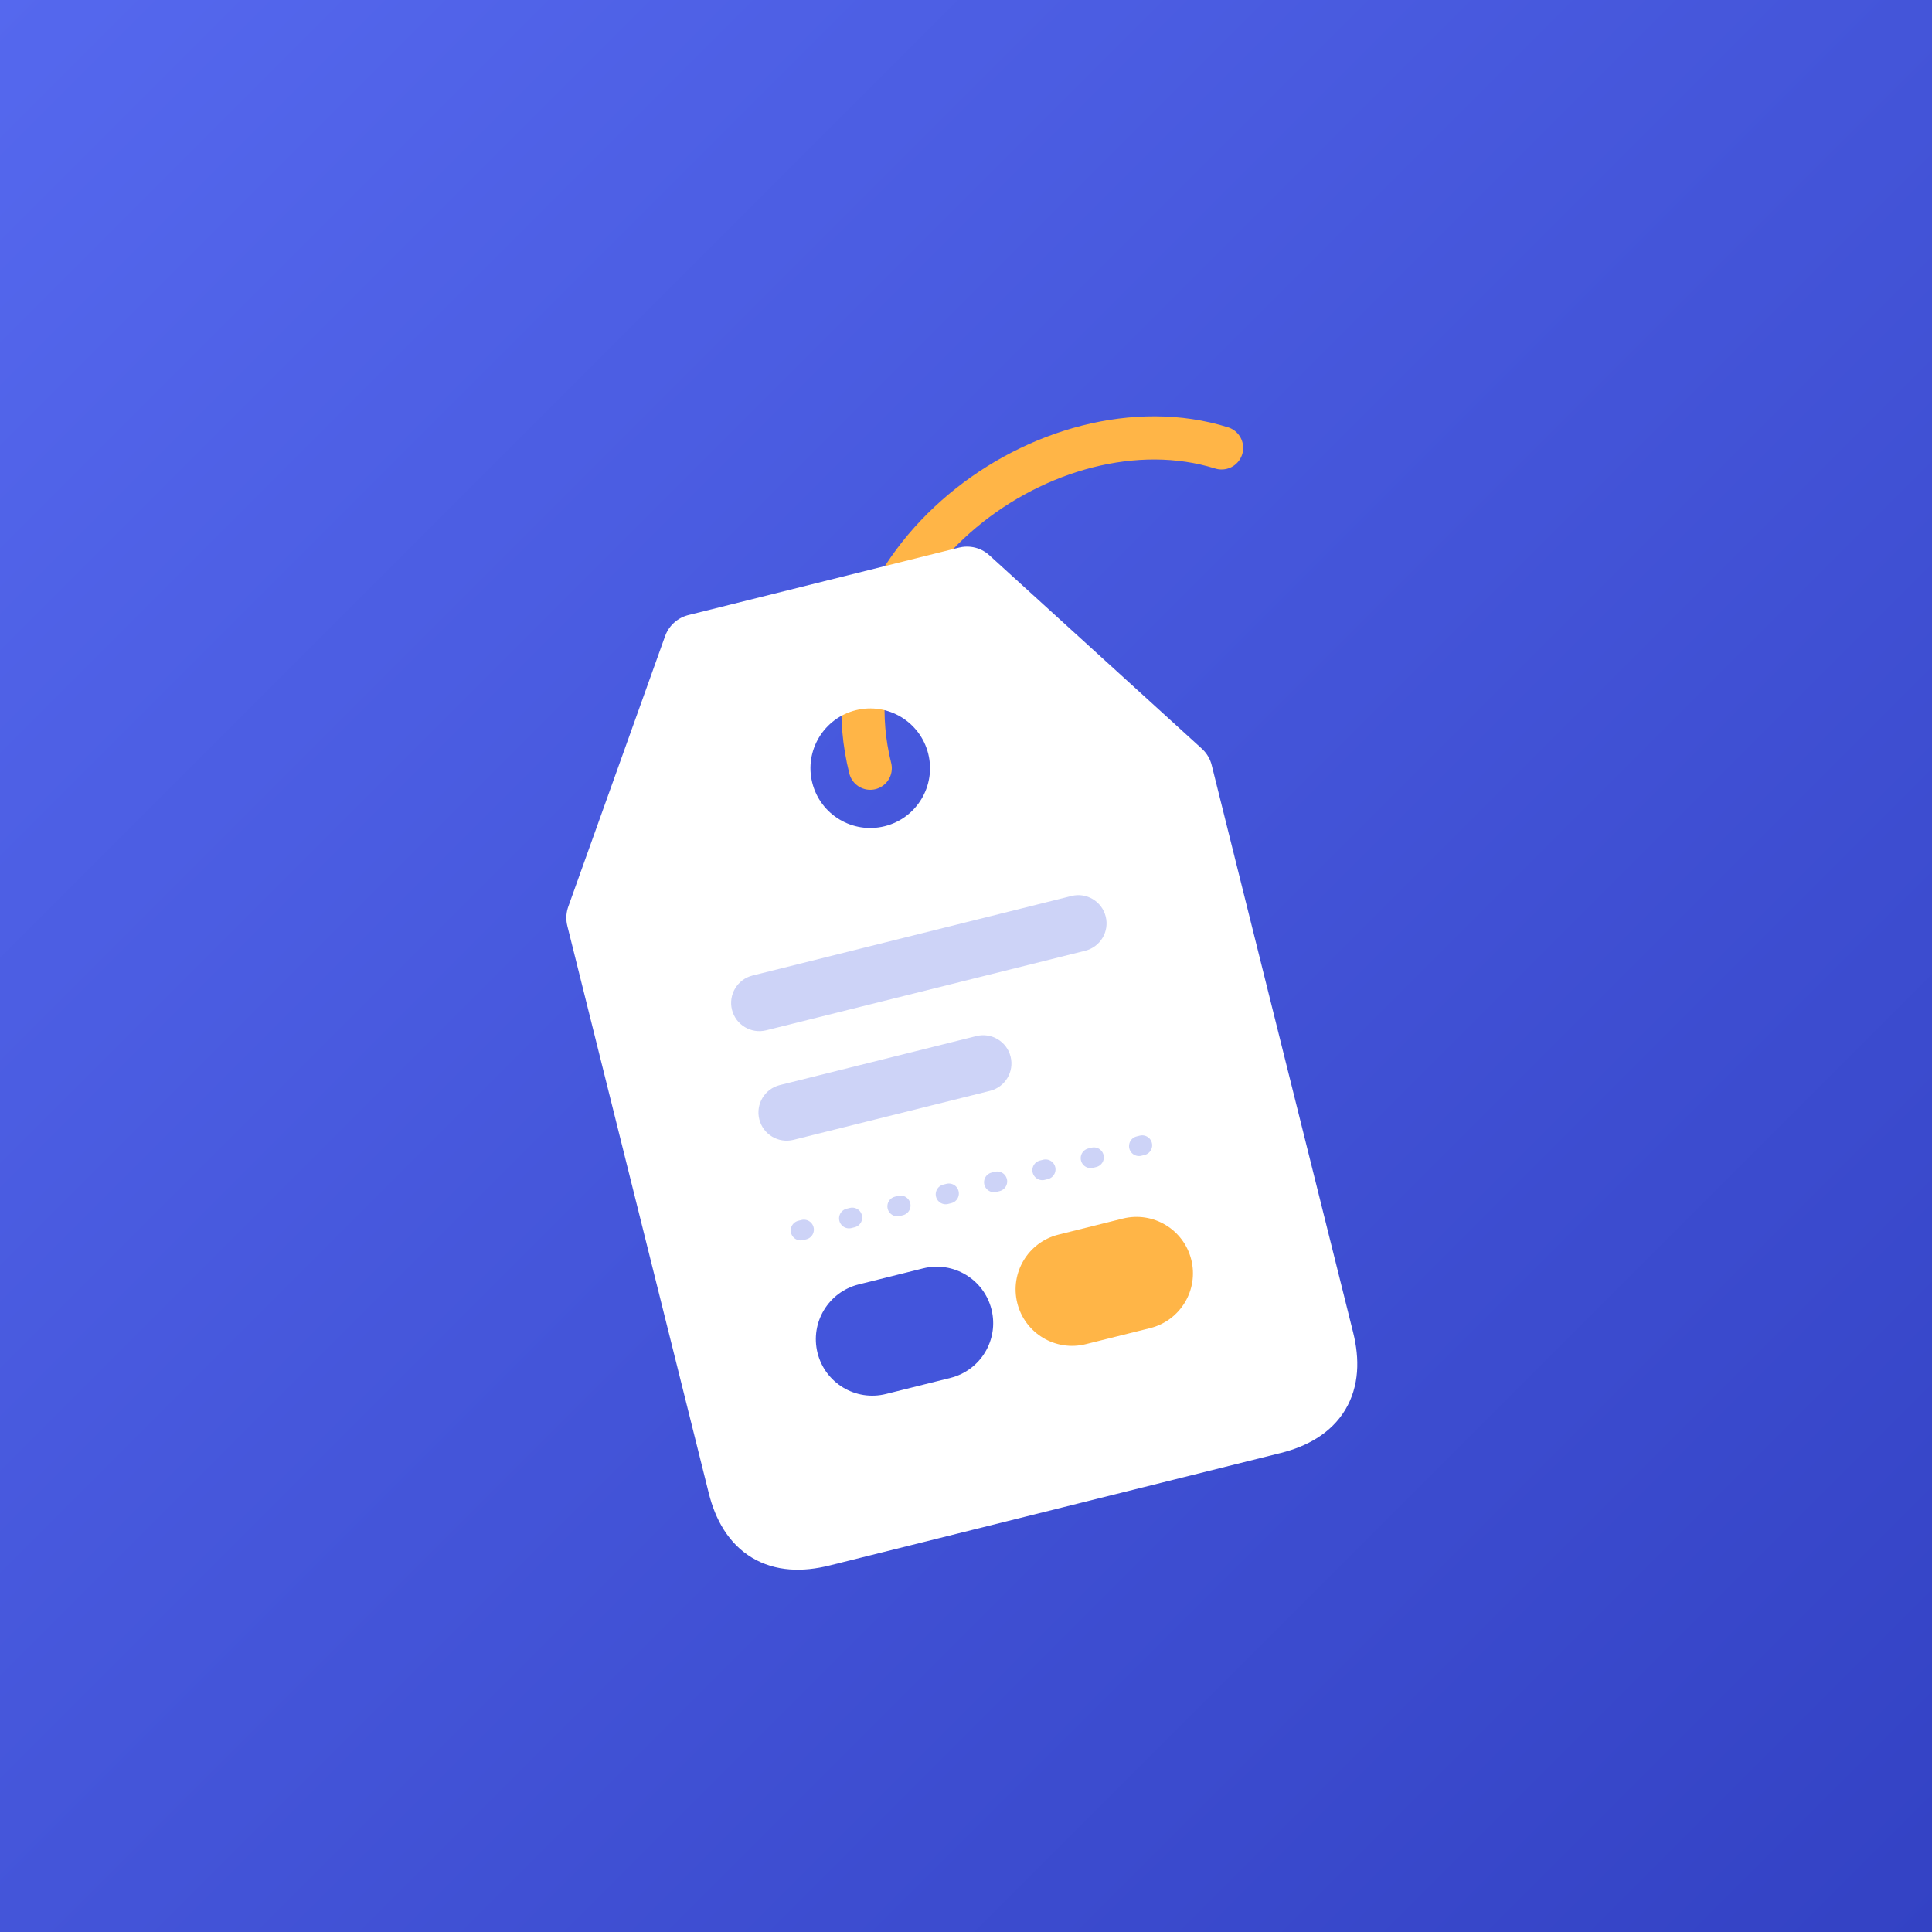
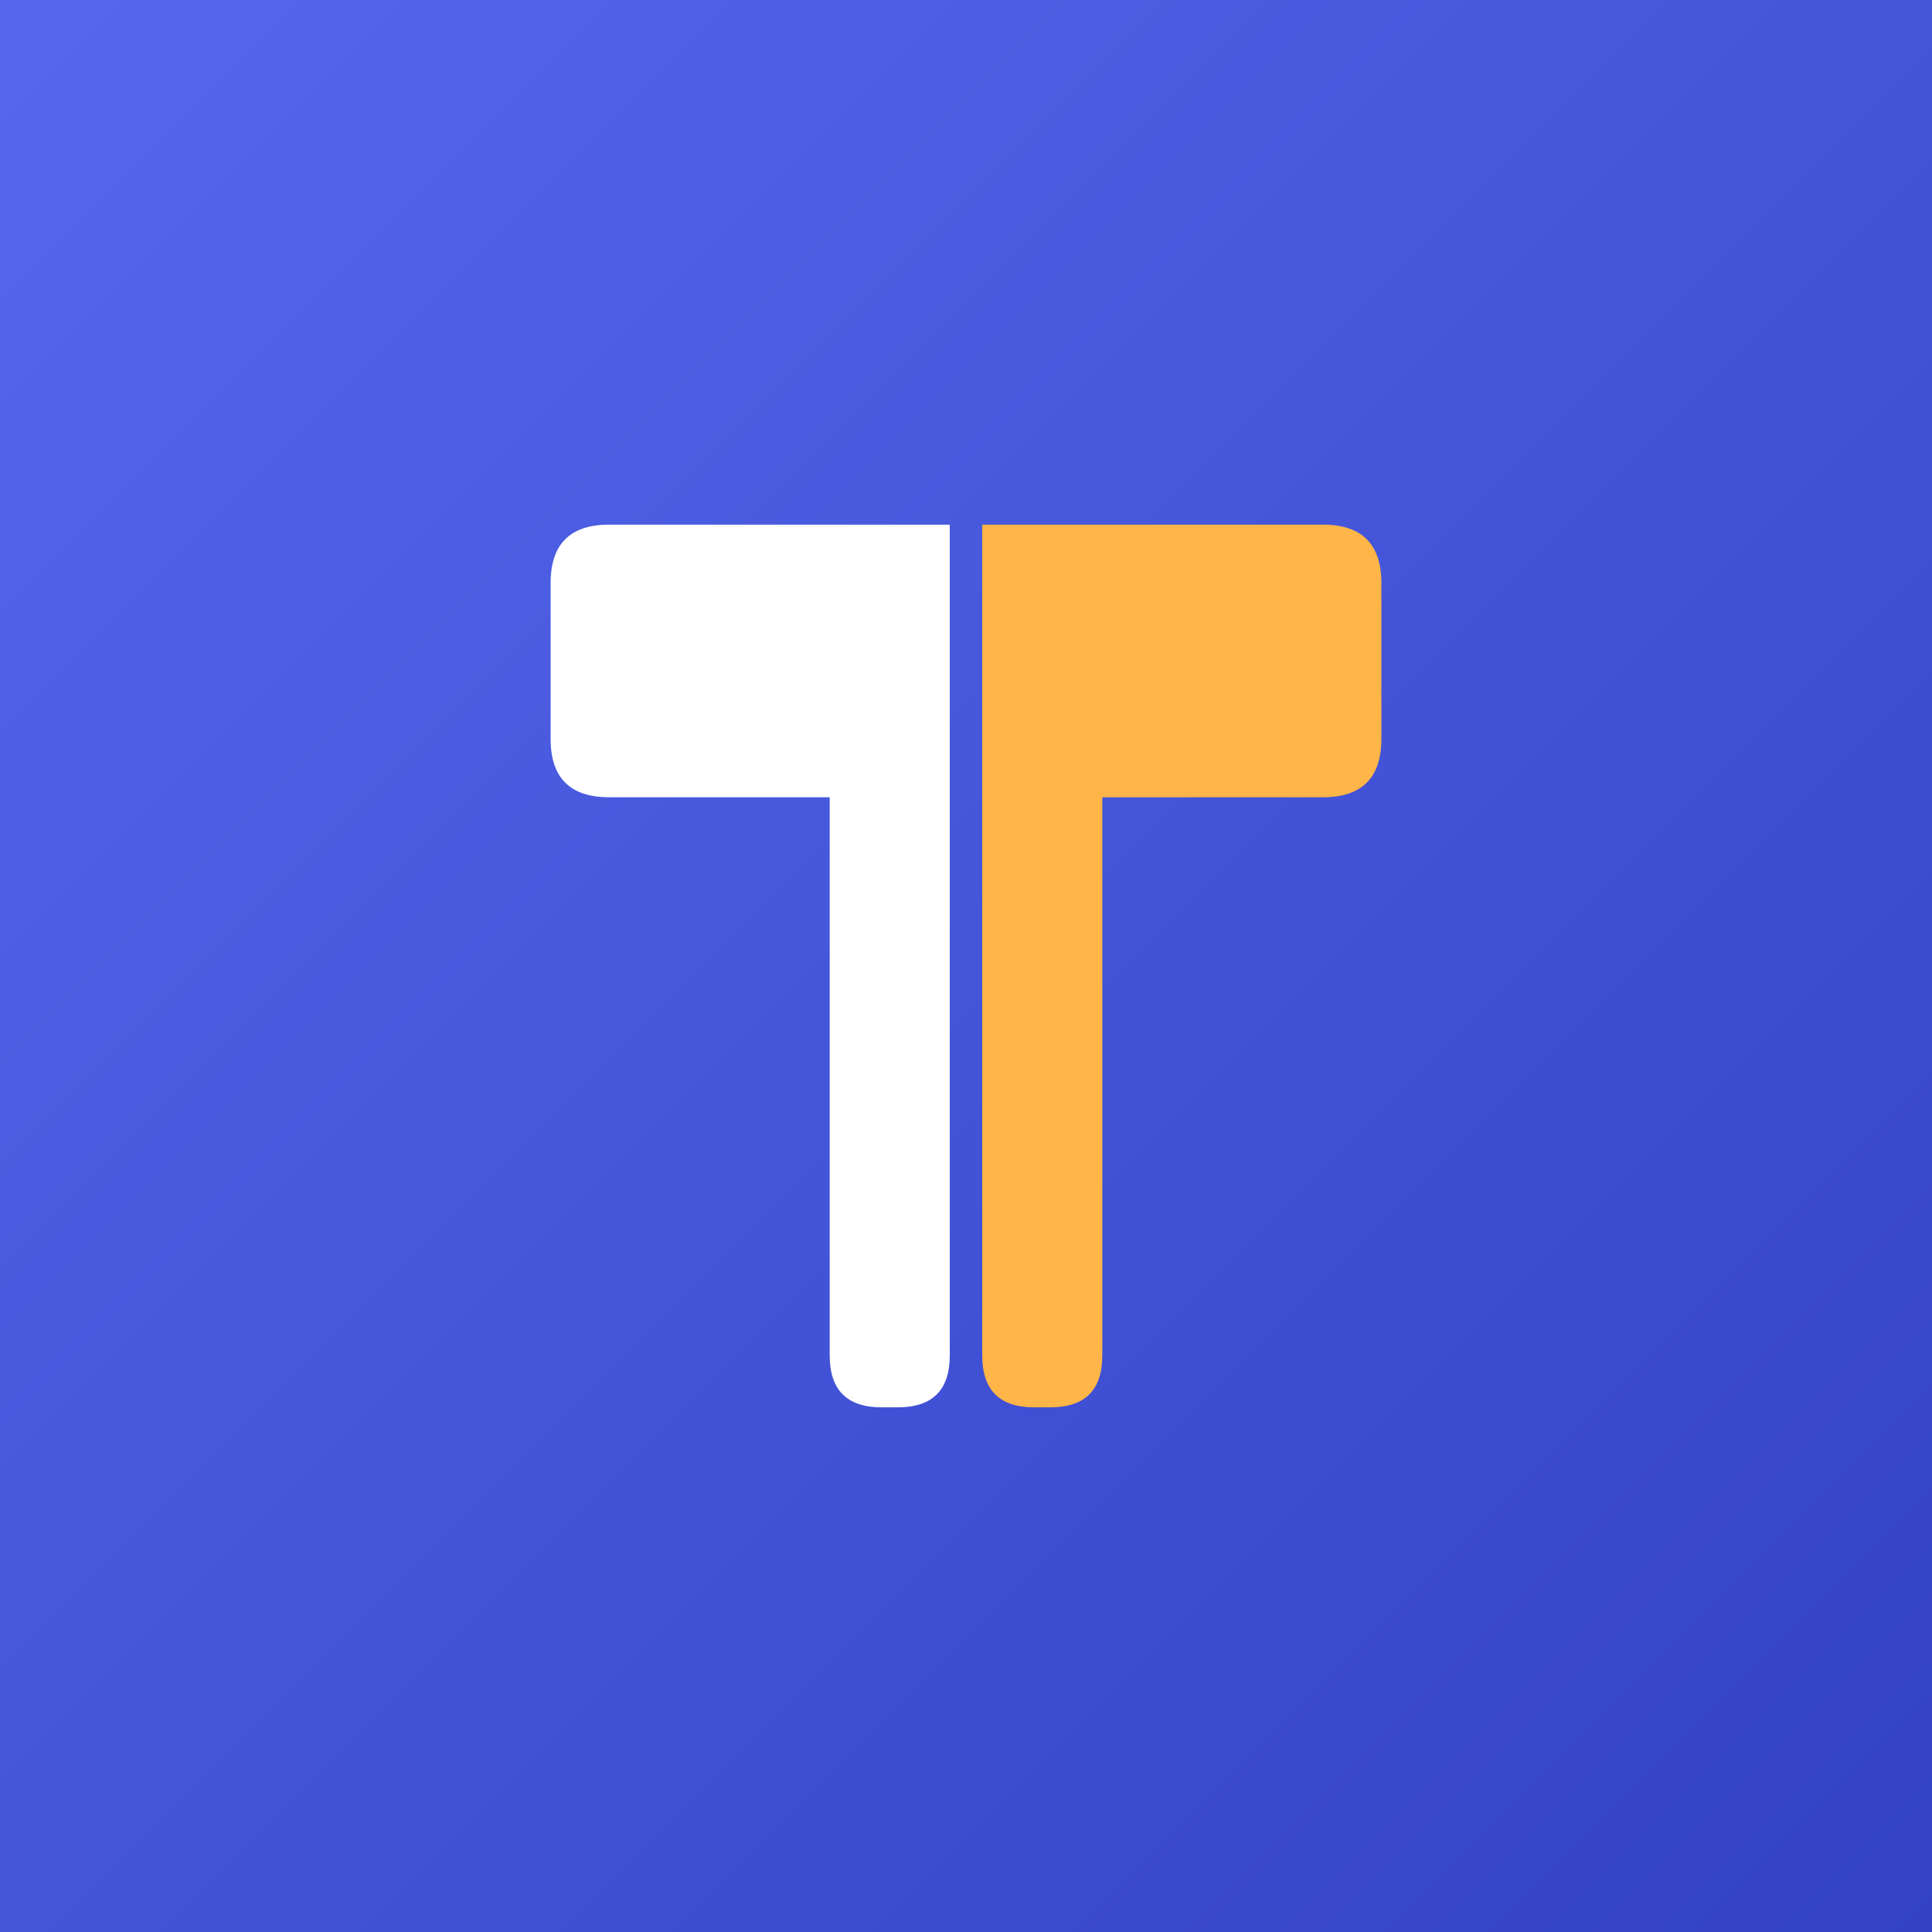
<svg xmlns="http://www.w3.org/2000/svg" viewBox="0 0 512 512">
  <defs>
    <linearGradient id="bg" x1="0" y1="0" x2="1" y2="1">
      <stop offset="0" stop-color="#5568ee" />
      <stop offset="1" stop-color="#3342c4" />
    </linearGradient>
  </defs>
  <rect width="512" height="512" rx="0" fill="url(#bg)" />
-   <g transform="translate(256 256) scale(0.88) translate(-265 -242)">
-     <g transform="rotate(-14 256 262)">
-       <path d="M256 180 C256 116 336 84 382 112" fill="none" stroke="#ffb547" stroke-width="13" stroke-linecap="round" />
-       <mask id="hole">
-         <rect width="512" height="512" fill="#fff" />
-         <circle cx="256" cy="180" r="18" fill="#000" />
-       </mask>
-       <path mask="url(#hole)" d="M166 204 L214 132 L298 132 L346 204 L346 380 Q346 400 326 400 L186 400 Q166 400 166 380 Z" fill="#fff" stroke="#fff" stroke-width="20" stroke-linejoin="round" />
-       <rect x="198" y="232" width="116" height="17" rx="8.5" fill="#cdd3f7" />
-       <rect x="198" y="266" width="78" height="17" rx="8.5" fill="#cdd3f7" />
-       <line x1="202" y1="310" x2="312" y2="310" stroke="#cdd3f7" stroke-width="6" stroke-linecap="round" stroke-dasharray="1 14" />
-       <rect x="198" y="330" width="54" height="34" rx="17" fill="#4355db" />
-       <rect x="260" y="330" width="54" height="34" rx="17" fill="#ffb547" />
-     </g>
+   <g transform="translate(256 256) scale(0.86) translate(-256 -256)">
+     <path d="M146 120 L251 120 L251 376 Q251 392 235 392 L230 392 Q214 392 214 376 L214 204 L146 204 Q128 204 128 186 L128 138 Q128 120 146 120 Z" fill="#fff" />
+     <path d="M366 120 L261 120 L261 376 Q261 392 277 392 L282 392 Q298 392 298 376 L298 204 L366 204 Q384 204 384 186 L384 138 Q384 120 366 120 Z" fill="#ffb547" />
  </g>
</svg>
